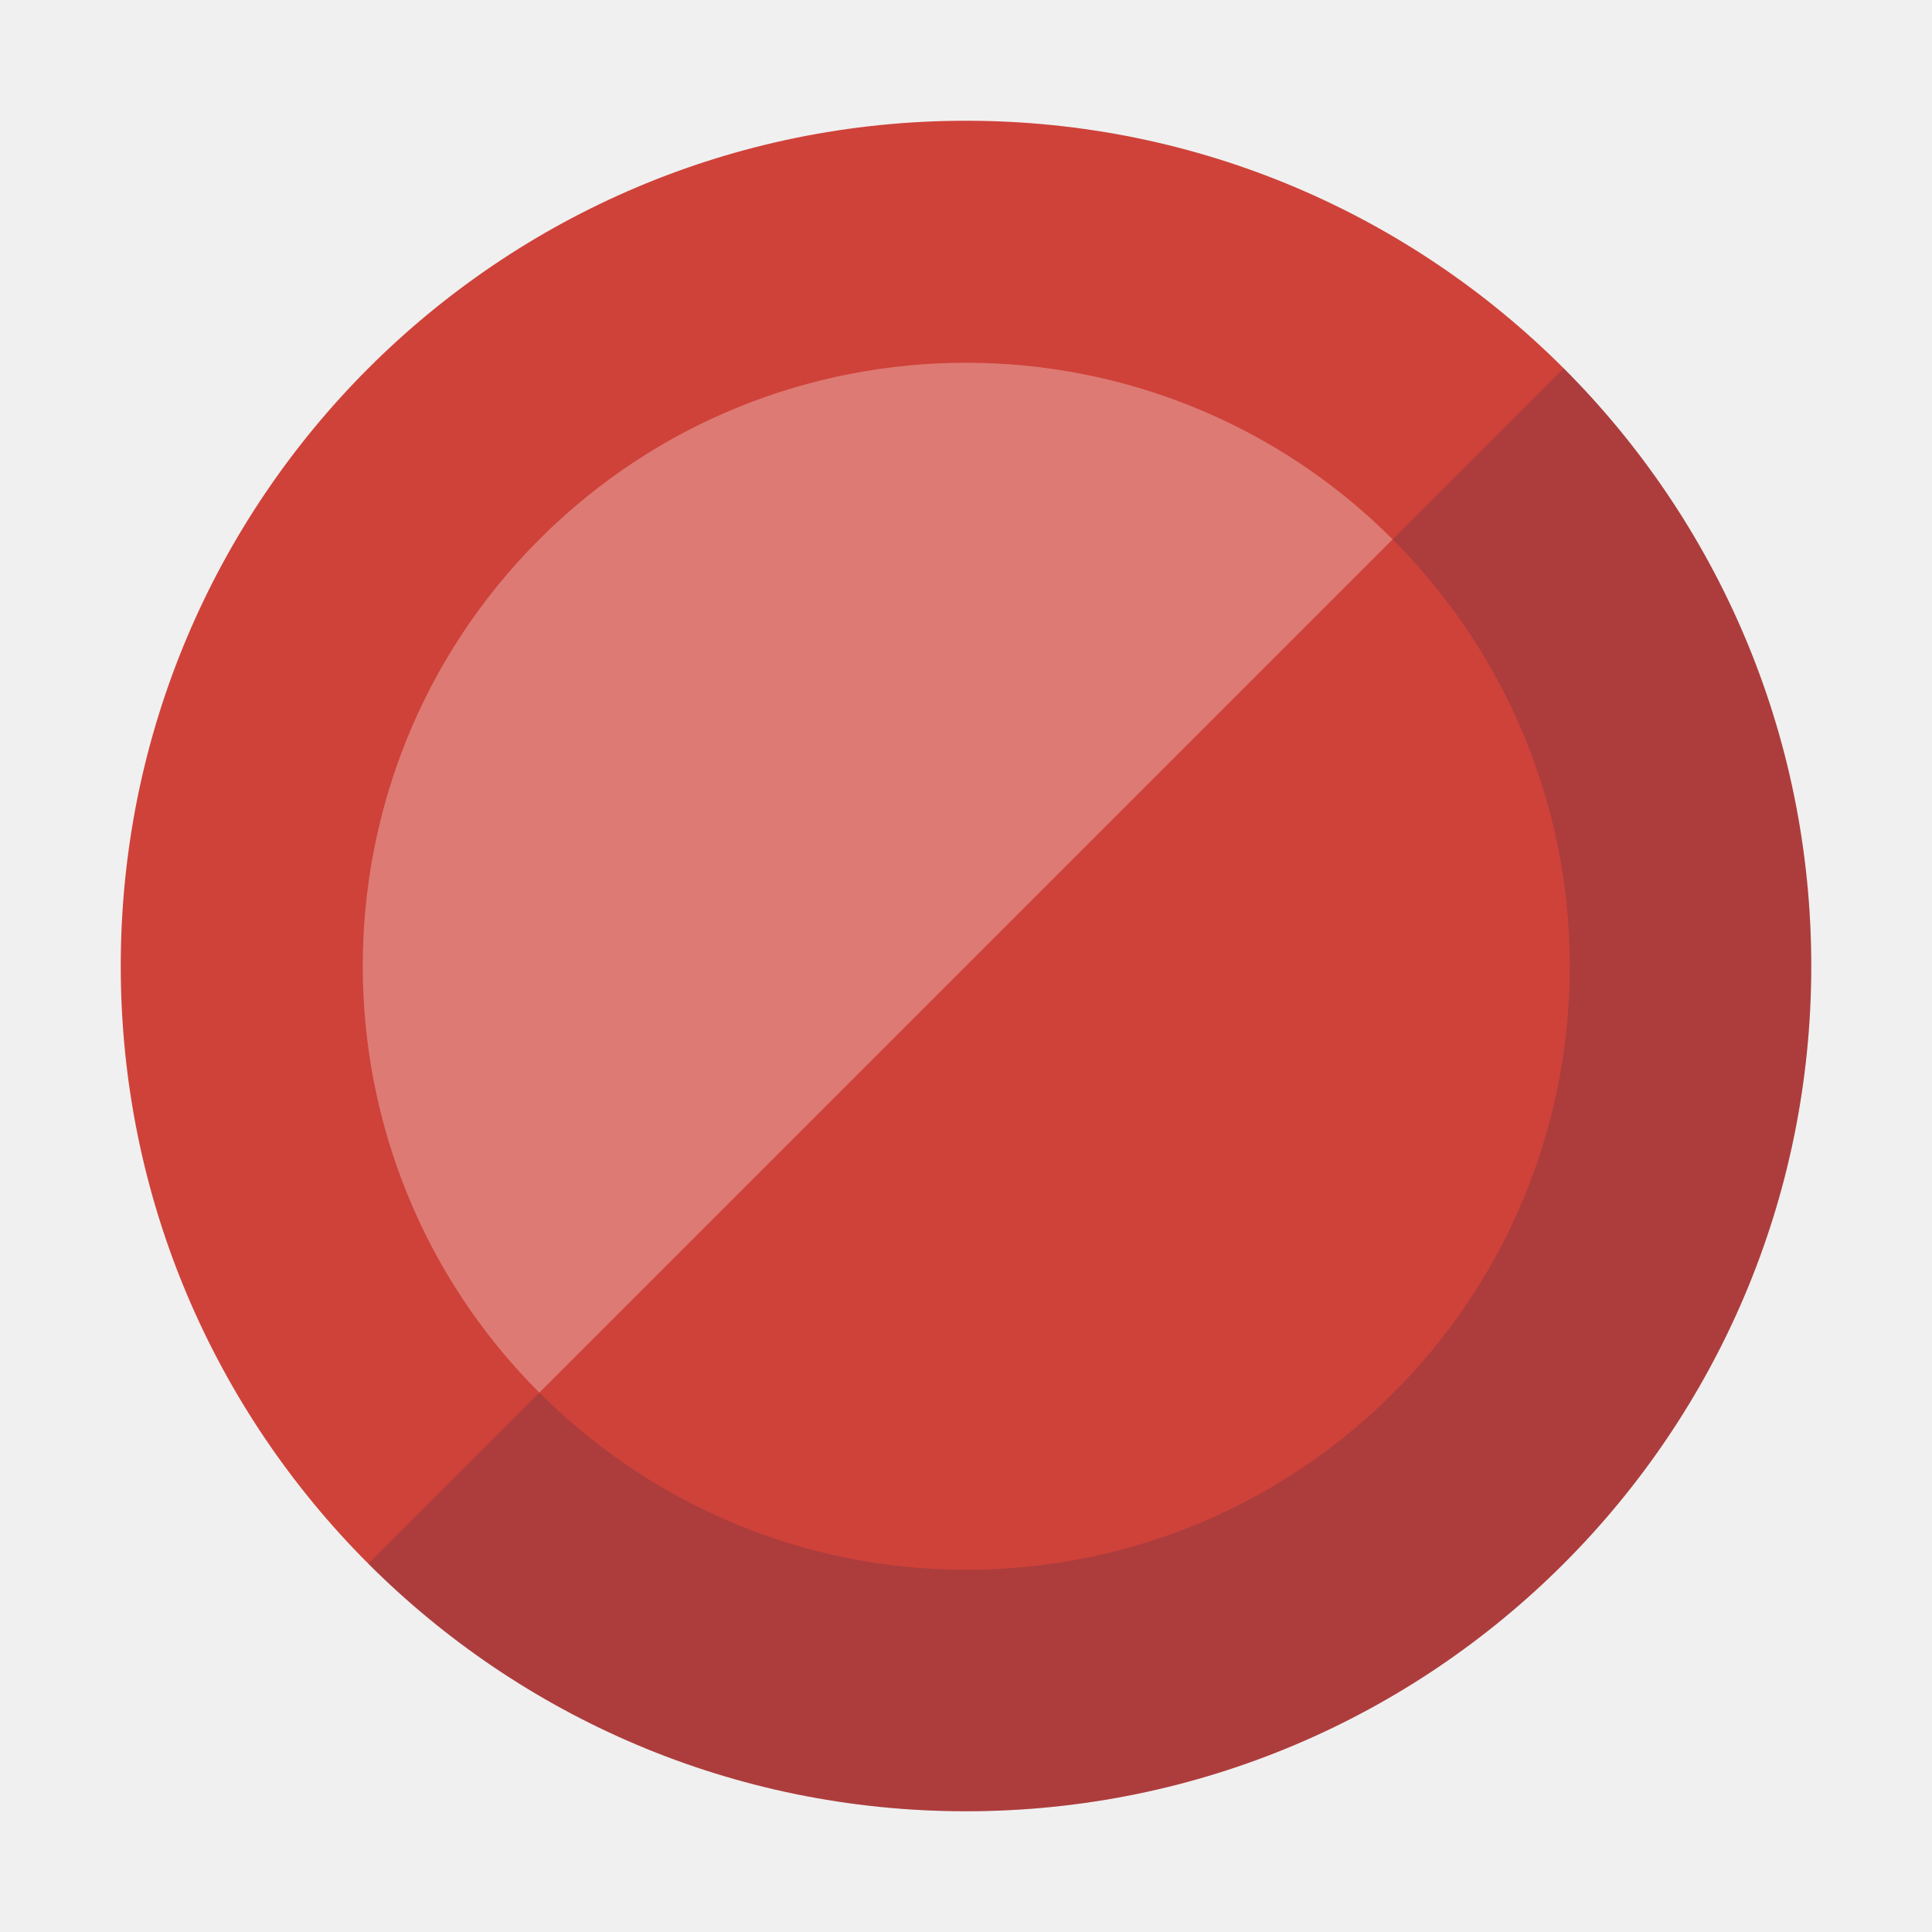
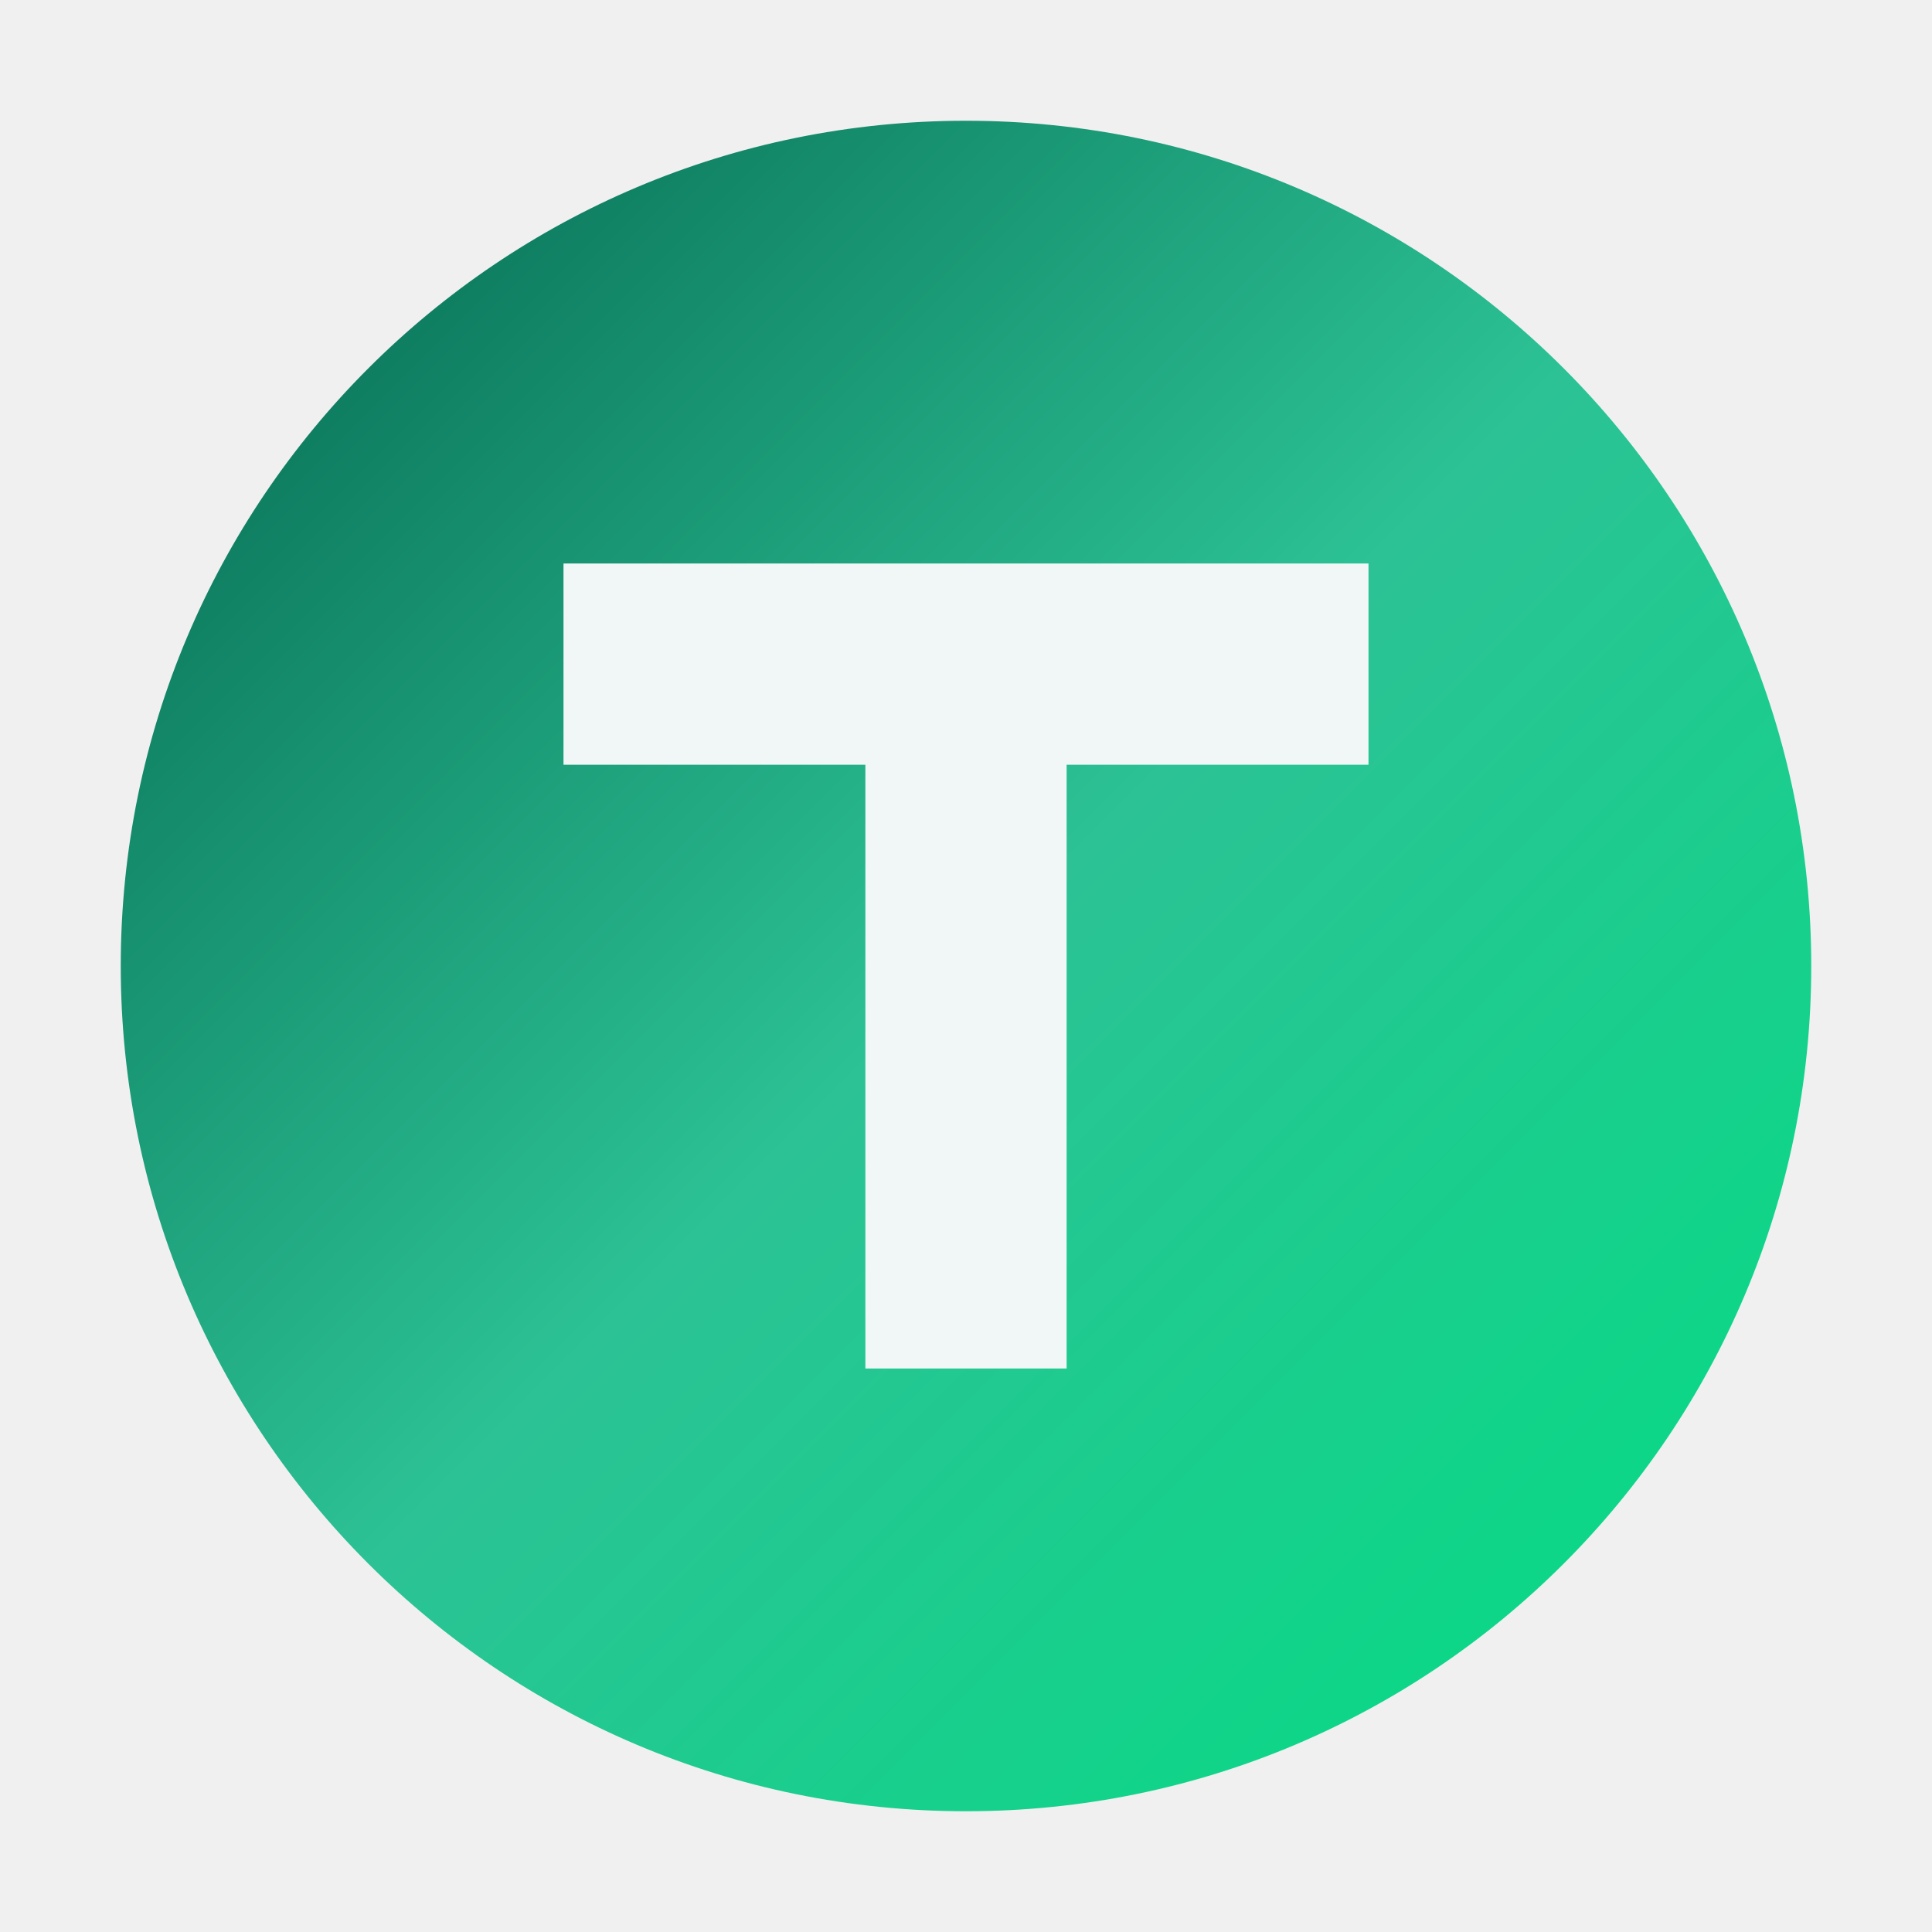
- <svg xmlns="http://www.w3.org/2000/svg" id="icons" style="enable-background:new 0 0 96 96;" version="1.1" viewBox="0 0 96 96" xml:space="preserve">
-   <style type="text/css">
- 	.st0{fill:#E6E6E7;}
- 	.st1{opacity:0.2;fill:#21264C;}
- 	.st2{opacity:0.15;fill:#21264C;}
- 	.st3{fill:#21264C;}
- 	.st4{fill:#F1D73D;}
- 	.st5{fill:#CF4239;}
- 	.st6{opacity:0.3;fill:#FFFFFF;}
- </style>
-   <g id="grey" />
-   <g id="colored">
-     <g id="record">
-       <circle class="st5" cx="48" cy="48" id="bck_12_" r="42" />
-       <path class="st6" d="M69.2,26.8C51.5,44.5,48.5,47.5,26.8,69.2c-11.7-11.7-11.7-30.7,0-42.4    C38.5,15.1,57.5,15.1,69.2,26.8z" id="light" />
-       <path class="st1" d="M77.7,18.3l-8.5,8.5C74.6,32.2,78,39.7,78,48c0,16.6-13.4,30-30,30c-8.3,0-15.8-3.4-21.2-8.8    l-8.5,8.5C25.9,85.3,36.4,90,48,90c23.2,0,42-18.8,42-42C90,36.4,85.3,25.9,77.7,18.3z" id="shadow_16_" />
-     </g>
-   </g>
+ <svg xmlns="http://www.w3.org/2000/svg" width="96" height="96" viewBox="0 0 96 96" fill="none">
+   <defs>
+     <linearGradient id="iconGradient" x1="0%" y1="0%" x2="100%" y2="100%">
+       <stop offset="0%" stop-color="#03624c" />
+       <stop offset="50%" stop-color="#2cc295" />
+       <stop offset="100%" stop-color="#00df82" />
+     </linearGradient>
+   </defs>
+   <circle cx="48" cy="48" r="42" fill="url(#iconGradient)" />
+   <path d="M28 28h40v10H53v30H43V38H28V28z" fill="#f1f7f7" />
</svg>
